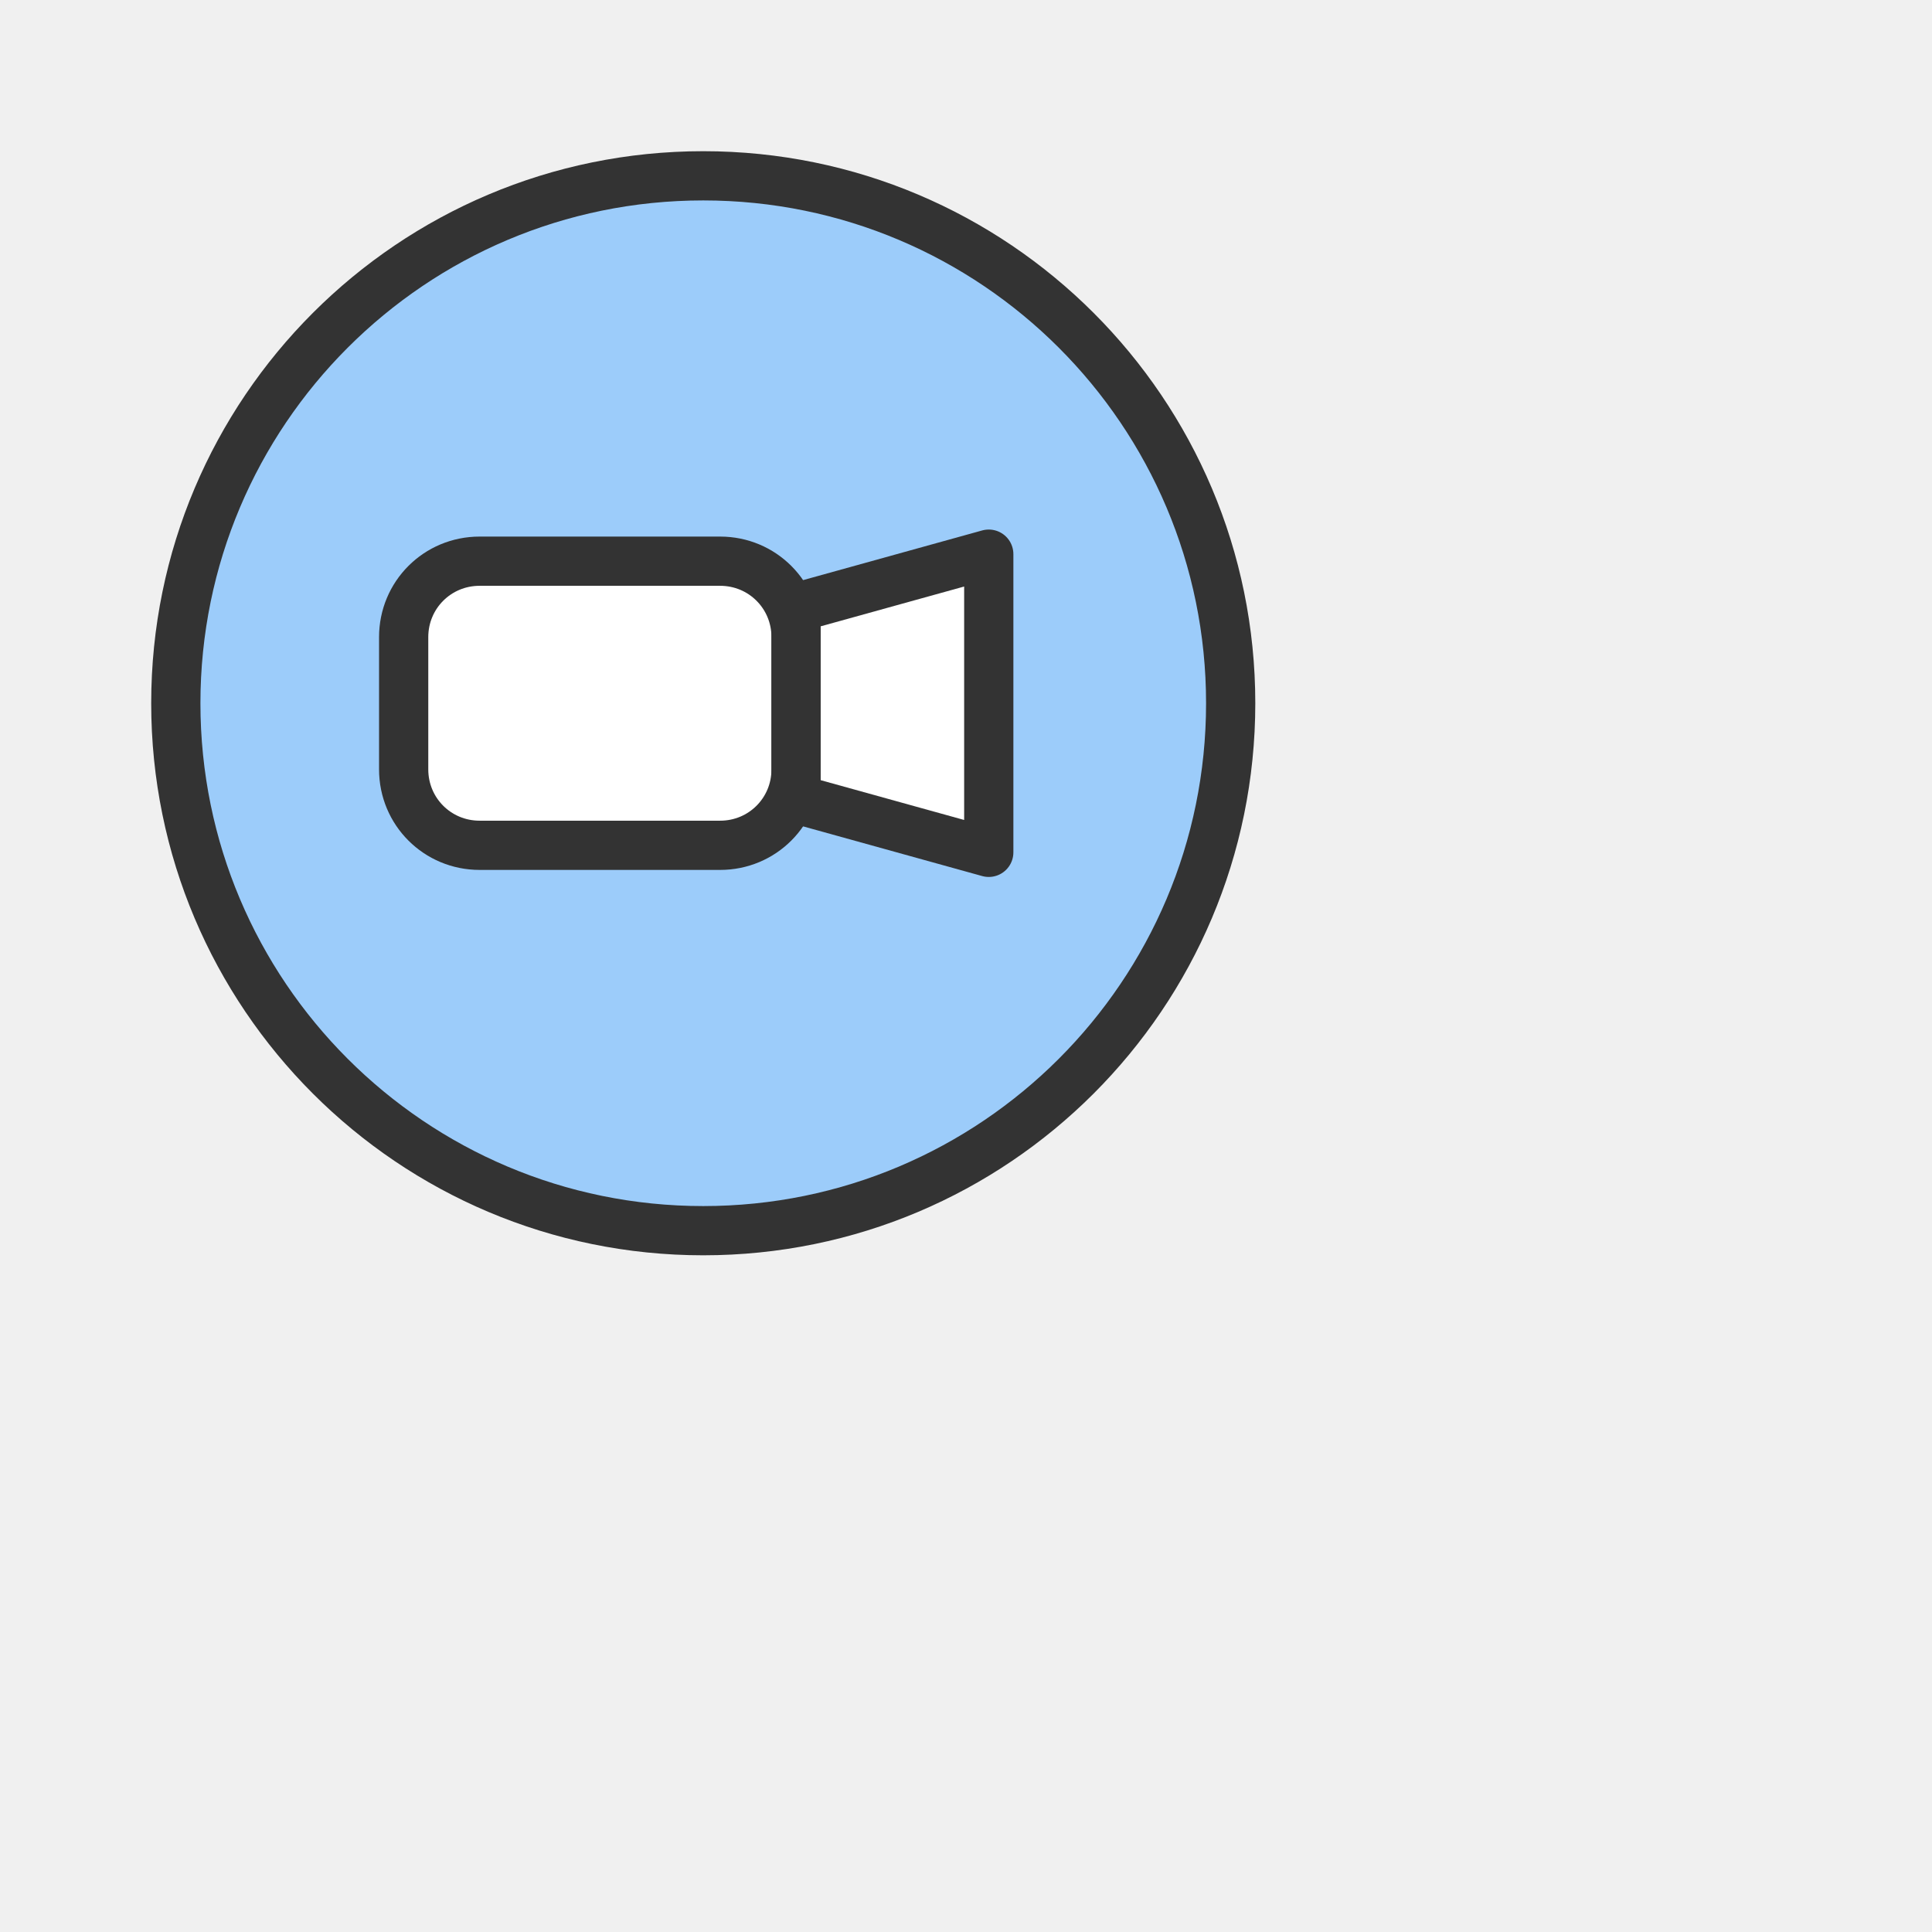
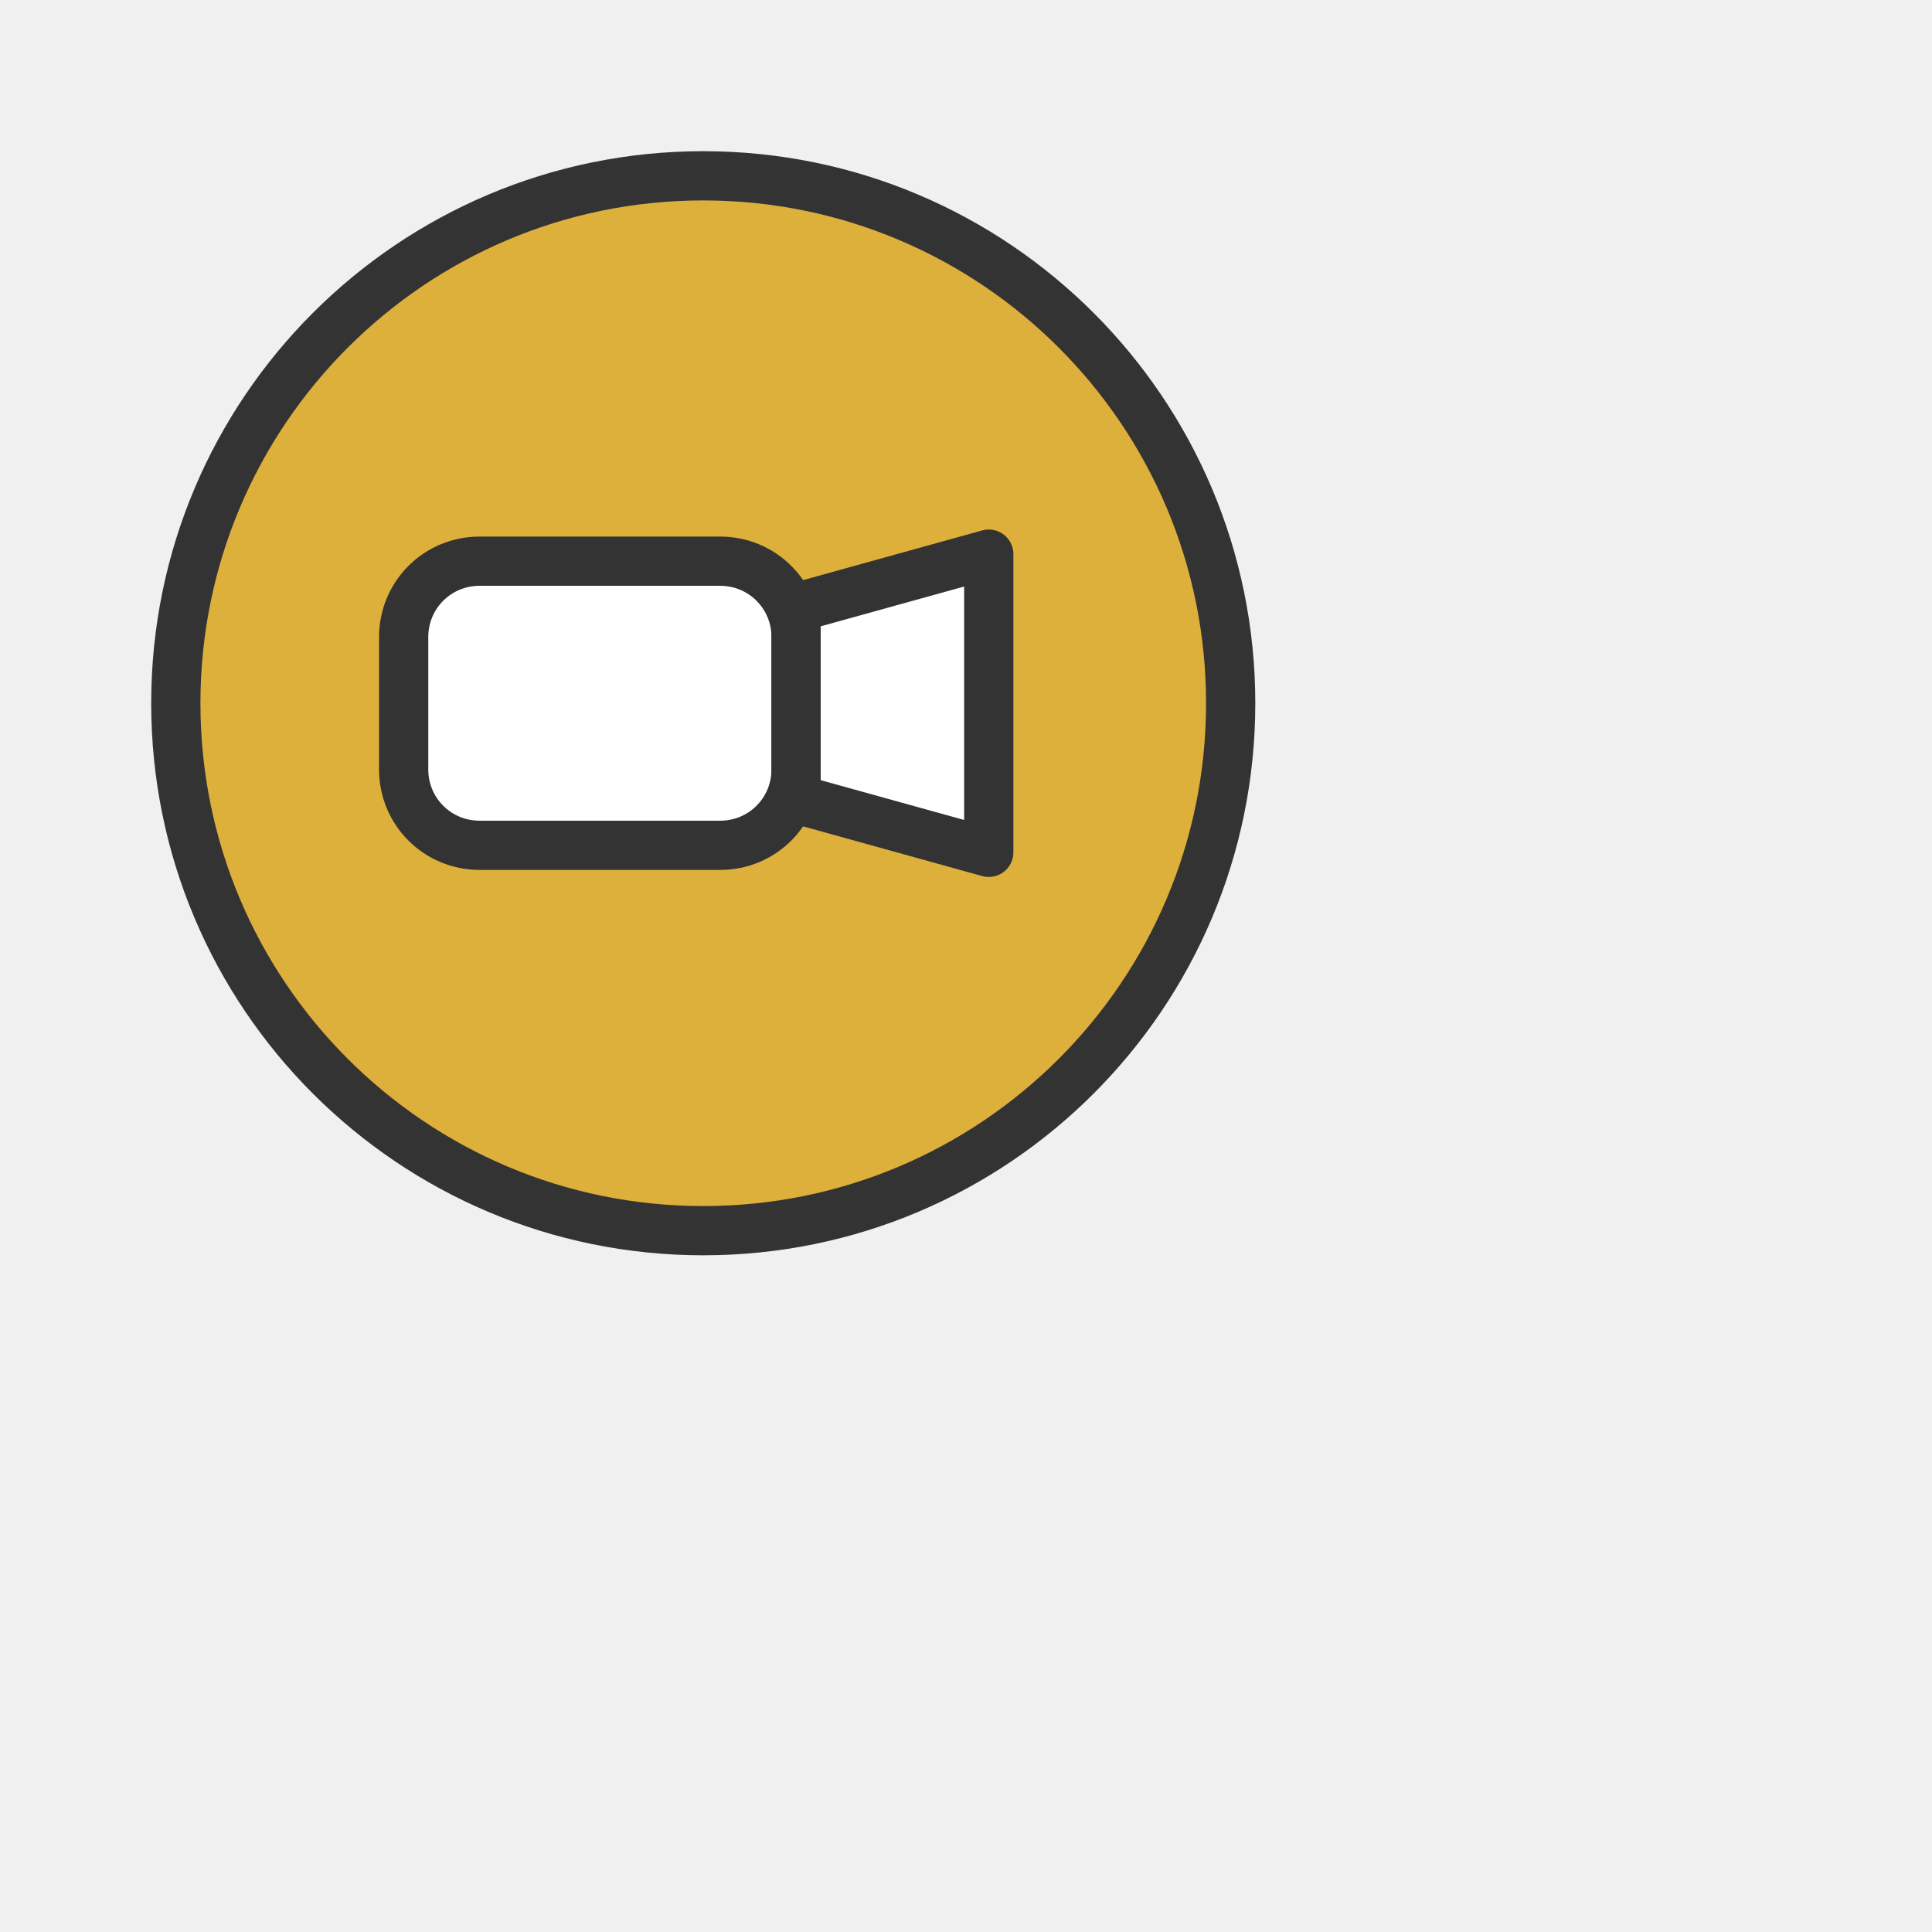
<svg xmlns="http://www.w3.org/2000/svg" xml:space="preserve" viewBox="0 0 100 100" y="0px" x="0px" id="圖層_1" version="1.1" style="height: 100%; width: 100%; background: none; shape-rendering: auto; animation-play-state: running; animation-delay: 0s;" width="200px" height="200px">
  <g style="transform-origin: 50% 50% 0px; transform: rotate(0deg) scale(0.8); animation-play-state: running; animation-delay: 0s;" class="ldl-scale">
    <g class="ldl-ani" style="animation-play-state: running; animation-delay: 0s;">
      <g class="ldl-layer" style="animation-play-state: running; animation-delay: 0s;">
        <g class="ldl-ani" style="transform: scale(0.91); transform-origin: 50px 50px 0px; animation: 1.111s linear -0.741s infinite normal forwards running breath-adfa90d7-9e07-4d4d-9388-d3850f44f061;">
-           <circle r="37.5" cy="50" cx="50" stroke-miterlimit="10" stroke-linejoin="round" stroke-linecap="round" stroke-width="3.5" stroke="#333333" fill="#E15C64" style="fill: rgb(156, 204, 250); stroke: rgb(51, 51, 51); animation-play-state: running; animation-delay: 0s;" />
+           <circle r="37.5" cy="50" cx="50" stroke-miterlimit="10" stroke-linejoin="round" stroke-linecap="round" stroke-width="3.5" stroke="#333333" fill="#E15C64" style="fill: rgb(221, 175, 59); stroke: rgb(51, 51, 51); animation-play-state: running; animation-delay: 0s;" />
        </g>
      </g>
      <g class="ldl-layer" style="animation-play-state: running; animation-delay: 0s;">
        <g class="ldl-ani" style="animation-play-state: running; animation-delay: 0s;">
          <g style="animation-play-state: running; animation-delay: 0s;">
            <g class="ldl-layer" style="animation-play-state: running; animation-delay: 0s;">
              <g class="ldl-ani" style="transform: scale(0.91); transform-origin: 50px 50px 0px; animation: 1.111s linear -0.926s infinite normal forwards running breath-adfa90d7-9e07-4d4d-9388-d3850f44f061;">
                <path d="M51.2,60.1H34.1c-3,0-5.4-2.4-5.4-5.4v-9.4c0-3,2.4-5.4,5.4-5.4h17.1c3,0,5.4,2.4,5.4,5.4v9.4C56.6,57.7,54.2,60.1,51.2,60.1z" stroke-miterlimit="10" stroke-linejoin="round" stroke-linecap="round" stroke-width="3.5" stroke="#333333" fill="#FFFFFF" style="fill: rgb(255, 255, 255); stroke: rgb(51, 51, 51); animation-play-state: running; animation-delay: 0s;" />
              </g>
            </g>
            <g class="ldl-layer" style="animation-play-state: running; animation-delay: 0s;">
              <g class="ldl-ani" style="transform: scale(0.91); transform-origin: 50px 50px 0px; animation: 1.111s linear -1.111s infinite normal forwards running breath-adfa90d7-9e07-4d4d-9388-d3850f44f061;">
                <polygon points="56.6,56.8 70.3,60.6 70.3,39.4 56.6,43.2" stroke-miterlimit="10" stroke-linejoin="round" stroke-linecap="round" stroke-width="3.5" stroke="#333333" fill="#FFFFFF" style="fill: rgb(255, 255, 255); stroke: rgb(51, 51, 51); animation-play-state: running; animation-delay: 0s;" />
              </g>
            </g>
          </g>
        </g>
      </g>
    </g>
  </g>
  <style id="breath-adfa90d7-9e07-4d4d-9388-d3850f44f061" data-anikit="">@keyframes breath-adfa90d7-9e07-4d4d-9388-d3850f44f061
{
  0% {
    animation-timing-function: cubic-bezier(0.965,0.241,-0.07,0.791);
    transform: scale(0.91);
  }
  51% {
    animation-timing-function: cubic-bezier(0.923,0.263,-0.031,0.763);
    transform: scale(1.02994);
  }
  100% {
    transform: scale(0.91);
  }
}</style>
</svg>
